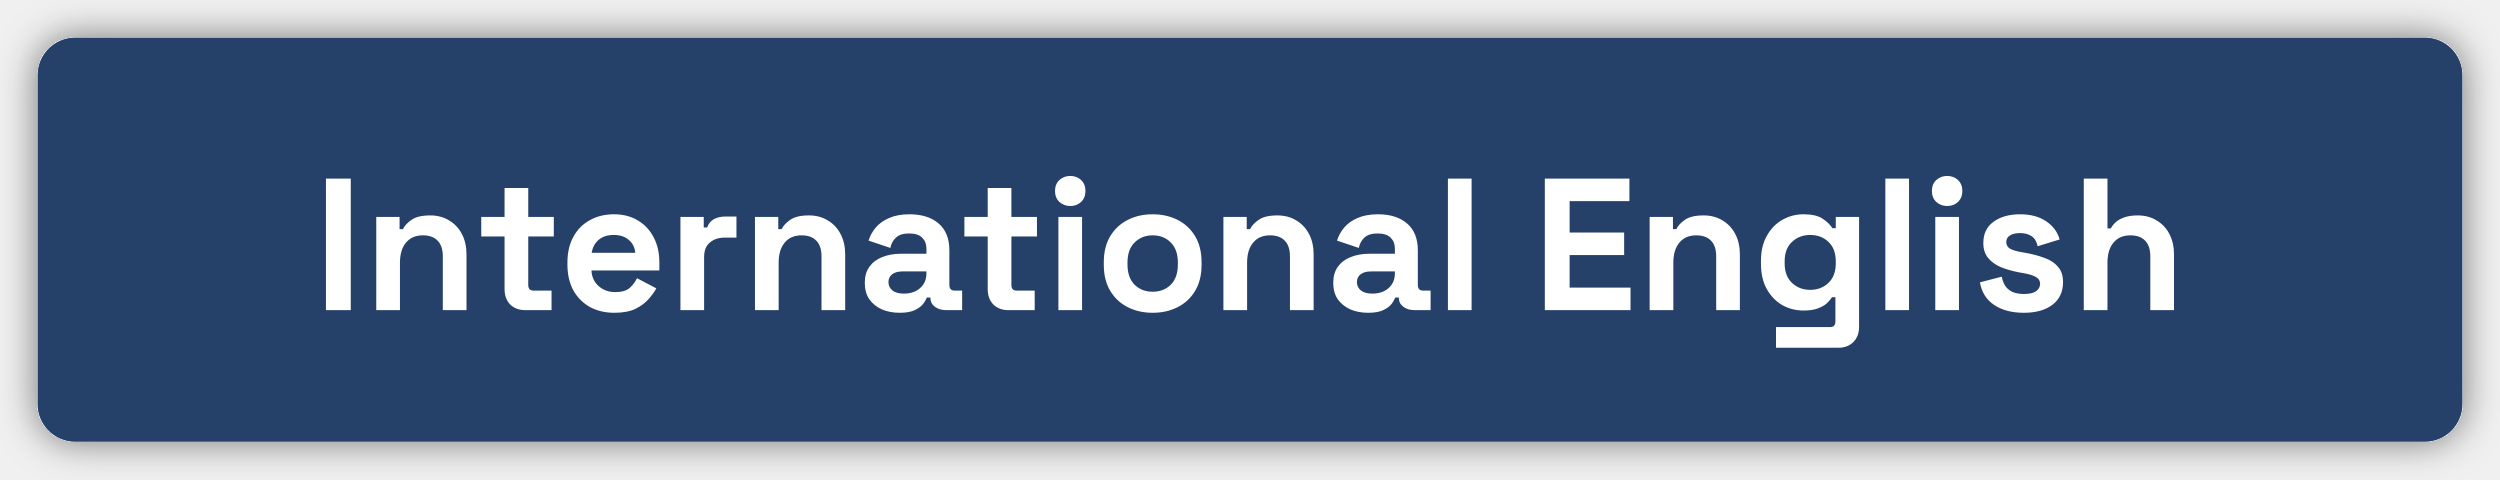
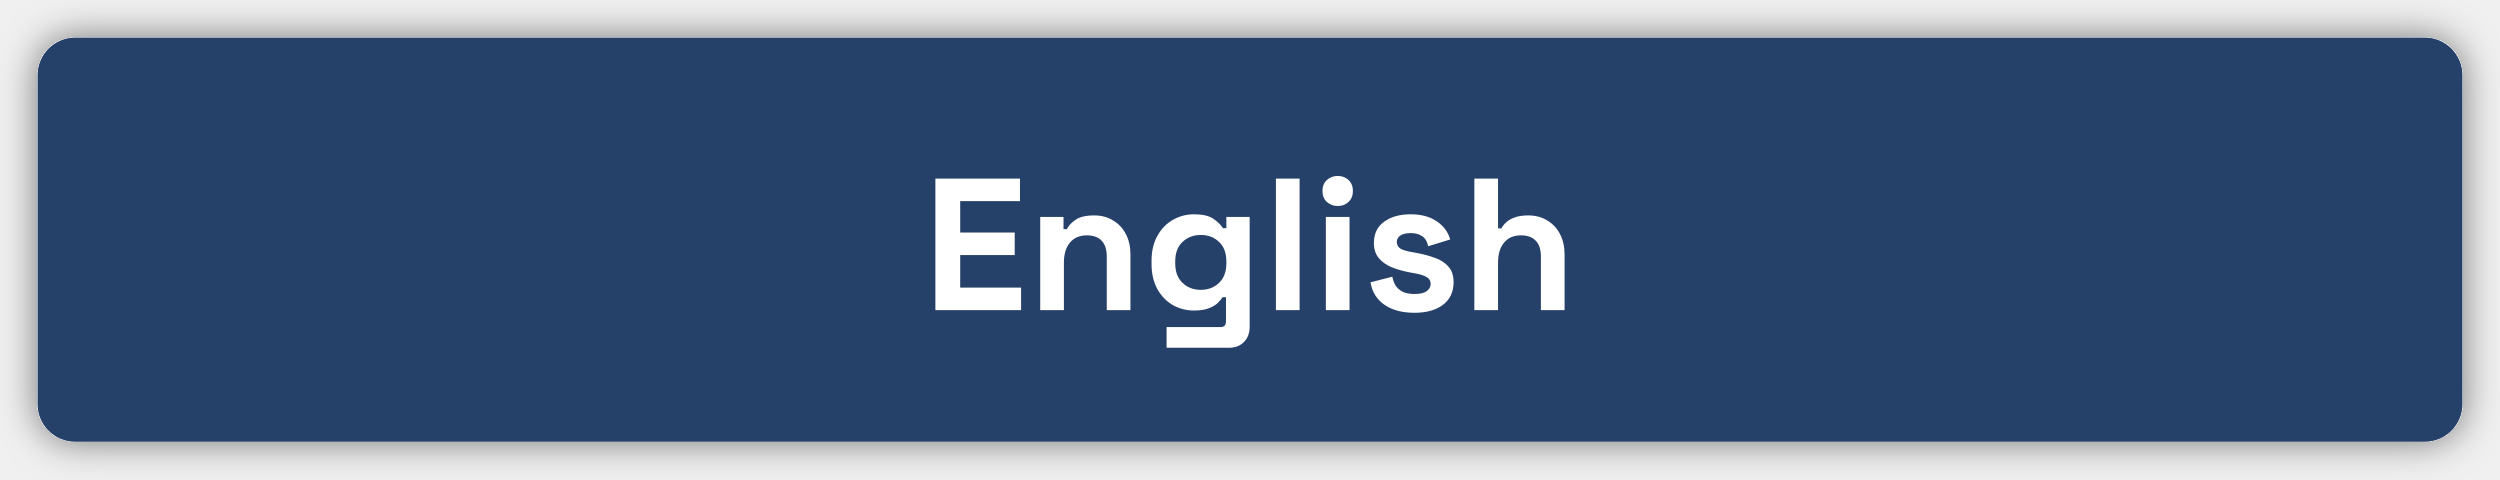
<svg xmlns="http://www.w3.org/2000/svg" width="266" height="51" viewBox="0 0 266 51" fill="none">
  <g filter="url(#filter0_d_517_40)">
    <rect x="4" y="4" width="258" height="43" rx="4" fill="#254069" />
  </g>
-   <path d="M34.681 33V19H37.321V33H34.681ZM40.035 33V23.08H42.515V24.38H42.875C43.035 24.033 43.335 23.707 43.775 23.4C44.215 23.08 44.881 22.92 45.775 22.92C46.548 22.92 47.221 23.1 47.795 23.46C48.381 23.807 48.835 24.293 49.155 24.92C49.475 25.533 49.635 26.253 49.635 27.08V33H47.115V27.28C47.115 26.533 46.928 25.973 46.555 25.6C46.195 25.227 45.675 25.04 44.995 25.04C44.221 25.04 43.621 25.3 43.195 25.82C42.768 26.327 42.555 27.04 42.555 27.96V33H40.035ZM55.886 33C55.232 33 54.699 32.8 54.285 32.4C53.886 31.987 53.685 31.44 53.685 30.76V25.16H51.206V23.08H53.685V20H56.206V23.08H58.925V25.16H56.206V30.32C56.206 30.72 56.392 30.92 56.766 30.92H58.685V33H55.886ZM65.375 33.28C64.388 33.28 63.515 33.073 62.755 32.66C62.008 32.233 61.422 31.64 60.995 30.88C60.582 30.107 60.375 29.2 60.375 28.16V27.92C60.375 26.88 60.582 25.98 60.995 25.22C61.408 24.447 61.988 23.853 62.735 23.44C63.482 23.013 64.348 22.8 65.335 22.8C66.308 22.8 67.155 23.02 67.875 23.46C68.595 23.887 69.155 24.487 69.555 25.26C69.955 26.02 70.155 26.907 70.155 27.92V28.78H62.935C62.962 29.46 63.215 30.013 63.695 30.44C64.175 30.867 64.762 31.08 65.455 31.08C66.162 31.08 66.682 30.927 67.015 30.62C67.348 30.313 67.602 29.973 67.775 29.6L69.835 30.68C69.648 31.027 69.375 31.407 69.015 31.82C68.668 32.22 68.202 32.567 67.615 32.86C67.028 33.14 66.282 33.28 65.375 33.28ZM62.955 26.9H67.595C67.542 26.327 67.308 25.867 66.895 25.52C66.495 25.173 65.968 25 65.315 25C64.635 25 64.095 25.173 63.695 25.52C63.295 25.867 63.048 26.327 62.955 26.9ZM72.398 33V23.08H74.878V24.2H75.238C75.385 23.8 75.625 23.507 75.958 23.32C76.305 23.133 76.705 23.04 77.158 23.04H78.358V25.28H77.118C76.478 25.28 75.951 25.453 75.538 25.8C75.125 26.133 74.918 26.653 74.918 27.36V33H72.398ZM80.328 33V23.08H82.808V24.38H83.168C83.328 24.033 83.628 23.707 84.068 23.4C84.508 23.08 85.174 22.92 86.068 22.92C86.841 22.92 87.514 23.1 88.088 23.46C88.674 23.807 89.128 24.293 89.448 24.92C89.768 25.533 89.928 26.253 89.928 27.08V33H87.408V27.28C87.408 26.533 87.221 25.973 86.848 25.6C86.488 25.227 85.968 25.04 85.288 25.04C84.514 25.04 83.914 25.3 83.488 25.82C83.061 26.327 82.848 27.04 82.848 27.96V33H80.328ZM95.732 33.28C95.025 33.28 94.392 33.16 93.832 32.92C93.272 32.667 92.825 32.307 92.492 31.84C92.172 31.36 92.012 30.78 92.012 30.1C92.012 29.42 92.172 28.853 92.492 28.4C92.825 27.933 93.279 27.587 93.852 27.36C94.439 27.12 95.105 27 95.852 27H98.572V26.44C98.572 25.973 98.425 25.593 98.132 25.3C97.839 24.993 97.372 24.84 96.732 24.84C96.105 24.84 95.639 24.987 95.332 25.28C95.025 25.56 94.825 25.927 94.732 26.38L92.412 25.6C92.572 25.093 92.825 24.633 93.172 24.22C93.532 23.793 94.005 23.453 94.592 23.2C95.192 22.933 95.919 22.8 96.772 22.8C98.079 22.8 99.112 23.127 99.872 23.78C100.632 24.433 101.012 25.38 101.012 26.62V30.32C101.012 30.72 101.199 30.92 101.572 30.92H102.372V33H100.692C100.199 33 99.792 32.88 99.472 32.64C99.152 32.4 98.992 32.08 98.992 31.68V31.66H98.612C98.559 31.82 98.439 32.033 98.252 32.3C98.065 32.553 97.772 32.78 97.372 32.98C96.972 33.18 96.425 33.28 95.732 33.28ZM96.172 31.24C96.879 31.24 97.452 31.047 97.892 30.66C98.345 30.26 98.572 29.733 98.572 29.08V28.88H96.032C95.565 28.88 95.199 28.98 94.932 29.18C94.665 29.38 94.532 29.66 94.532 30.02C94.532 30.38 94.672 30.673 94.952 30.9C95.232 31.127 95.639 31.24 96.172 31.24ZM107.292 33C106.638 33 106.105 32.8 105.692 32.4C105.292 31.987 105.092 31.44 105.092 30.76V25.16H102.612V23.08H105.092V20H107.612V23.08H110.332V25.16H107.612V30.32C107.612 30.72 107.798 30.92 108.172 30.92H110.092V33H107.292ZM112.613 33V23.08H115.133V33H112.613ZM113.873 21.92C113.42 21.92 113.033 21.773 112.713 21.48C112.406 21.187 112.253 20.8 112.253 20.32C112.253 19.84 112.406 19.453 112.713 19.16C113.033 18.867 113.42 18.72 113.873 18.72C114.34 18.72 114.726 18.867 115.033 19.16C115.34 19.453 115.493 19.84 115.493 20.32C115.493 20.8 115.34 21.187 115.033 21.48C114.726 21.773 114.34 21.92 113.873 21.92ZM122.645 33.28C121.659 33.28 120.772 33.08 119.985 32.68C119.199 32.28 118.579 31.7 118.125 30.94C117.672 30.18 117.445 29.267 117.445 28.2V27.88C117.445 26.813 117.672 25.9 118.125 25.14C118.579 24.38 119.199 23.8 119.985 23.4C120.772 23 121.659 22.8 122.645 22.8C123.632 22.8 124.519 23 125.305 23.4C126.092 23.8 126.712 24.38 127.165 25.14C127.619 25.9 127.845 26.813 127.845 27.88V28.2C127.845 29.267 127.619 30.18 127.165 30.94C126.712 31.7 126.092 32.28 125.305 32.68C124.519 33.08 123.632 33.28 122.645 33.28ZM122.645 31.04C123.419 31.04 124.059 30.793 124.565 30.3C125.072 29.793 125.325 29.073 125.325 28.14V27.94C125.325 27.007 125.072 26.293 124.565 25.8C124.072 25.293 123.432 25.04 122.645 25.04C121.872 25.04 121.232 25.293 120.725 25.8C120.219 26.293 119.965 27.007 119.965 27.94V28.14C119.965 29.073 120.219 29.793 120.725 30.3C121.232 30.793 121.872 31.04 122.645 31.04ZM130.171 33V23.08H132.651V24.38H133.011C133.171 24.033 133.471 23.707 133.911 23.4C134.351 23.08 135.018 22.92 135.911 22.92C136.685 22.92 137.358 23.1 137.931 23.46C138.518 23.807 138.971 24.293 139.291 24.92C139.611 25.533 139.771 26.253 139.771 27.08V33H137.251V27.28C137.251 26.533 137.065 25.973 136.691 25.6C136.331 25.227 135.811 25.04 135.131 25.04C134.358 25.04 133.758 25.3 133.331 25.82C132.905 26.327 132.691 27.04 132.691 27.96V33H130.171ZM145.576 33.28C144.869 33.28 144.236 33.16 143.676 32.92C143.116 32.667 142.669 32.307 142.336 31.84C142.016 31.36 141.856 30.78 141.856 30.1C141.856 29.42 142.016 28.853 142.336 28.4C142.669 27.933 143.122 27.587 143.696 27.36C144.282 27.12 144.949 27 145.696 27H148.416V26.44C148.416 25.973 148.269 25.593 147.976 25.3C147.682 24.993 147.216 24.84 146.576 24.84C145.949 24.84 145.482 24.987 145.176 25.28C144.869 25.56 144.669 25.927 144.576 26.38L142.256 25.6C142.416 25.093 142.669 24.633 143.016 24.22C143.376 23.793 143.849 23.453 144.436 23.2C145.036 22.933 145.762 22.8 146.616 22.8C147.922 22.8 148.956 23.127 149.716 23.78C150.476 24.433 150.856 25.38 150.856 26.62V30.32C150.856 30.72 151.042 30.92 151.416 30.92H152.216V33H150.536C150.042 33 149.636 32.88 149.316 32.64C148.996 32.4 148.836 32.08 148.836 31.68V31.66H148.456C148.402 31.82 148.282 32.033 148.096 32.3C147.909 32.553 147.616 32.78 147.216 32.98C146.816 33.18 146.269 33.28 145.576 33.28ZM146.016 31.24C146.722 31.24 147.296 31.047 147.736 30.66C148.189 30.26 148.416 29.733 148.416 29.08V28.88H145.876C145.409 28.88 145.042 28.98 144.776 29.18C144.509 29.38 144.376 29.66 144.376 30.02C144.376 30.38 144.516 30.673 144.796 30.9C145.076 31.127 145.482 31.24 146.016 31.24ZM154.058 33V19H156.578V33H154.058ZM164.369 33V19H173.369V21.4H167.009V24.74H172.809V27.14H167.009V30.6H173.489V33H164.369ZM175.523 33V23.08H178.003V24.38H178.363C178.523 24.033 178.823 23.707 179.263 23.4C179.703 23.08 180.37 22.92 181.263 22.92C182.036 22.92 182.71 23.1 183.283 23.46C183.87 23.807 184.323 24.293 184.643 24.92C184.963 25.533 185.123 26.253 185.123 27.08V33H182.603V27.28C182.603 26.533 182.416 25.973 182.043 25.6C181.683 25.227 181.163 25.04 180.483 25.04C179.71 25.04 179.11 25.3 178.683 25.82C178.256 26.327 178.043 27.04 178.043 27.96V33H175.523ZM187.367 28.08V27.76C187.367 26.72 187.574 25.833 187.987 25.1C188.401 24.353 188.947 23.787 189.627 23.4C190.321 23 191.074 22.8 191.887 22.8C192.794 22.8 193.481 22.96 193.947 23.28C194.414 23.6 194.754 23.933 194.967 24.28H195.327V23.08H197.807V34.76C197.807 35.44 197.607 35.98 197.207 36.38C196.807 36.793 196.274 37 195.607 37H188.967V34.8H194.727C195.101 34.8 195.287 34.6 195.287 34.2V31.62H194.927C194.794 31.833 194.607 32.053 194.367 32.28C194.127 32.493 193.807 32.673 193.407 32.82C193.007 32.967 192.501 33.04 191.887 33.04C191.074 33.04 190.321 32.847 189.627 32.46C188.947 32.06 188.401 31.493 187.987 30.76C187.574 30.013 187.367 29.12 187.367 28.08ZM192.607 30.84C193.381 30.84 194.027 30.593 194.547 30.1C195.067 29.607 195.327 28.913 195.327 28.02V27.82C195.327 26.913 195.067 26.22 194.547 25.74C194.041 25.247 193.394 25 192.607 25C191.834 25 191.187 25.247 190.667 25.74C190.147 26.22 189.887 26.913 189.887 27.82V28.02C189.887 28.913 190.147 29.607 190.667 30.1C191.187 30.593 191.834 30.84 192.607 30.84ZM200.601 33V19H203.121V33H200.601ZM205.914 33V23.08H208.434V33H205.914ZM207.174 21.92C206.72 21.92 206.334 21.773 206.014 21.48C205.707 21.187 205.554 20.8 205.554 20.32C205.554 19.84 205.707 19.453 206.014 19.16C206.334 18.867 206.72 18.72 207.174 18.72C207.64 18.72 208.027 18.867 208.334 19.16C208.64 19.453 208.794 19.84 208.794 20.32C208.794 20.8 208.64 21.187 208.334 21.48C208.027 21.773 207.64 21.92 207.174 21.92ZM215.346 33.28C214.053 33.28 212.993 33 212.166 32.44C211.34 31.88 210.84 31.08 210.666 30.04L212.986 29.44C213.08 29.907 213.233 30.273 213.446 30.54C213.673 30.807 213.946 31 214.266 31.12C214.6 31.227 214.96 31.28 215.346 31.28C215.933 31.28 216.366 31.18 216.646 30.98C216.926 30.767 217.066 30.507 217.066 30.2C217.066 29.893 216.933 29.66 216.666 29.5C216.4 29.327 215.973 29.187 215.386 29.08L214.826 28.98C214.133 28.847 213.5 28.667 212.926 28.44C212.353 28.2 211.893 27.873 211.546 27.46C211.2 27.047 211.026 26.513 211.026 25.86C211.026 24.873 211.386 24.12 212.106 23.6C212.826 23.067 213.773 22.8 214.946 22.8C216.053 22.8 216.973 23.047 217.706 23.54C218.44 24.033 218.92 24.68 219.146 25.48L216.806 26.2C216.7 25.693 216.48 25.333 216.146 25.12C215.826 24.907 215.426 24.8 214.946 24.8C214.466 24.8 214.1 24.887 213.846 25.06C213.593 25.22 213.466 25.447 213.466 25.74C213.466 26.06 213.6 26.3 213.866 26.46C214.133 26.607 214.493 26.72 214.946 26.8L215.506 26.9C216.253 27.033 216.926 27.213 217.526 27.44C218.14 27.653 218.62 27.967 218.966 28.38C219.326 28.78 219.506 29.327 219.506 30.02C219.506 31.06 219.126 31.867 218.366 32.44C217.62 33 216.613 33.28 215.346 33.28ZM221.714 33V19H224.234V24.3H224.594C224.701 24.087 224.868 23.873 225.094 23.66C225.321 23.447 225.621 23.273 225.994 23.14C226.381 22.993 226.868 22.92 227.454 22.92C228.228 22.92 228.901 23.1 229.474 23.46C230.061 23.807 230.514 24.293 230.834 24.92C231.154 25.533 231.314 26.253 231.314 27.08V33H228.794V27.28C228.794 26.533 228.608 25.973 228.234 25.6C227.874 25.227 227.354 25.04 226.674 25.04C225.901 25.04 225.301 25.3 224.874 25.82C224.448 26.327 224.234 27.04 224.234 27.96V33H221.714Z" fill="white" />
+   <path d="M99.525 33V19H108.525V21.4H102.165V24.74H107.965V27.14H102.165V30.6H108.645V33H99.525ZM110.679 33V23.08H113.159V24.38H113.519C113.679 24.033 113.979 23.707 114.419 23.4C114.859 23.08 115.526 22.92 116.419 22.92C117.193 22.92 117.866 23.1 118.439 23.46C119.026 23.807 119.479 24.293 119.799 24.92C120.119 25.533 120.279 26.253 120.279 27.08V33H117.759V27.28C117.759 26.533 117.573 25.973 117.199 25.6C116.839 25.227 116.319 25.04 115.639 25.04C114.866 25.04 114.266 25.3 113.839 25.82C113.413 26.327 113.199 27.04 113.199 27.96V33H110.679ZM122.524 28.08V27.76C122.524 26.72 122.73 25.833 123.144 25.1C123.557 24.353 124.104 23.787 124.784 23.4C125.477 23 126.23 22.8 127.044 22.8C127.95 22.8 128.637 22.96 129.104 23.28C129.57 23.6 129.91 23.933 130.124 24.28H130.484V23.08H132.964V34.76C132.964 35.44 132.764 35.98 132.364 36.38C131.964 36.793 131.43 37 130.764 37H124.124V34.8H129.884C130.257 34.8 130.444 34.6 130.444 34.2V31.62H130.084C129.95 31.833 129.764 32.053 129.524 32.28C129.284 32.493 128.964 32.673 128.564 32.82C128.164 32.967 127.657 33.04 127.044 33.04C126.23 33.04 125.477 32.847 124.784 32.46C124.104 32.06 123.557 31.493 123.144 30.76C122.73 30.013 122.524 29.12 122.524 28.08ZM127.764 30.84C128.537 30.84 129.184 30.593 129.704 30.1C130.224 29.607 130.484 28.913 130.484 28.02V27.82C130.484 26.913 130.224 26.22 129.704 25.74C129.197 25.247 128.55 25 127.764 25C126.99 25 126.344 25.247 125.824 25.74C125.304 26.22 125.044 26.913 125.044 27.82V28.02C125.044 28.913 125.304 29.607 125.824 30.1C126.344 30.593 126.99 30.84 127.764 30.84ZM135.757 33V19H138.277V33H135.757ZM141.07 33V23.08H143.59V33H141.07ZM142.33 21.92C141.877 21.92 141.49 21.773 141.17 21.48C140.863 21.187 140.71 20.8 140.71 20.32C140.71 19.84 140.863 19.453 141.17 19.16C141.49 18.867 141.877 18.72 142.33 18.72C142.797 18.72 143.183 18.867 143.49 19.16C143.797 19.453 143.95 19.84 143.95 20.32C143.95 20.8 143.797 21.187 143.49 21.48C143.183 21.773 142.797 21.92 142.33 21.92ZM150.502 33.28C149.209 33.28 148.149 33 147.322 32.44C146.496 31.88 145.996 31.08 145.822 30.04L148.142 29.44C148.236 29.907 148.389 30.273 148.602 30.54C148.829 30.807 149.102 31 149.422 31.12C149.756 31.227 150.116 31.28 150.502 31.28C151.089 31.28 151.522 31.18 151.802 30.98C152.082 30.767 152.222 30.507 152.222 30.2C152.222 29.893 152.089 29.66 151.822 29.5C151.556 29.327 151.129 29.187 150.542 29.08L149.982 28.98C149.289 28.847 148.656 28.667 148.082 28.44C147.509 28.2 147.049 27.873 146.702 27.46C146.356 27.047 146.182 26.513 146.182 25.86C146.182 24.873 146.542 24.12 147.262 23.6C147.982 23.067 148.929 22.8 150.102 22.8C151.209 22.8 152.129 23.047 152.862 23.54C153.596 24.033 154.076 24.68 154.302 25.48L151.962 26.2C151.856 25.693 151.636 25.333 151.302 25.12C150.982 24.907 150.582 24.8 150.102 24.8C149.622 24.8 149.256 24.887 149.002 25.06C148.749 25.22 148.622 25.447 148.622 25.74C148.622 26.06 148.756 26.3 149.022 26.46C149.289 26.607 149.649 26.72 150.102 26.8L150.662 26.9C151.409 27.033 152.082 27.213 152.682 27.44C153.296 27.653 153.776 27.967 154.122 28.38C154.482 28.78 154.662 29.327 154.662 30.02C154.662 31.06 154.282 31.867 153.522 32.44C152.776 33 151.769 33.28 150.502 33.28ZM156.871 33V19H159.391V24.3H159.751C159.857 24.087 160.024 23.873 160.251 23.66C160.477 23.447 160.777 23.273 161.151 23.14C161.537 22.993 162.024 22.92 162.611 22.92C163.384 22.92 164.057 23.1 164.631 23.46C165.217 23.807 165.671 24.293 165.991 24.92C166.311 25.533 166.471 26.253 166.471 27.08V33H163.951V27.28C163.951 26.533 163.764 25.973 163.391 25.6C163.031 25.227 162.511 25.04 161.831 25.04C161.057 25.04 160.457 25.3 160.031 25.82C159.604 26.327 159.391 27.04 159.391 27.96V33H156.871Z" fill="white" />
  <defs>
    <filter id="filter0_d_517_40" x="0" y="0" width="266" height="51" filterUnits="userSpaceOnUse" color-interpolation-filters="sRGB">
      <feFlood flood-opacity="0" result="BackgroundImageFix" />
      <feColorMatrix in="SourceAlpha" type="matrix" values="0 0 0 0 0 0 0 0 0 0 0 0 0 0 0 0 0 0 127 0" result="hardAlpha" />
      <feOffset />
      <feGaussianBlur stdDeviation="2" />
      <feComposite in2="hardAlpha" operator="out" />
      <feColorMatrix type="matrix" values="0 0 0 0 0 0 0 0 0 0 0 0 0 0 0 0 0 0 0.5 0" />
      <feBlend mode="normal" in2="BackgroundImageFix" result="effect1_dropShadow_517_40" />
      <feBlend mode="normal" in="SourceGraphic" in2="effect1_dropShadow_517_40" result="shape" />
    </filter>
  </defs>
</svg>
